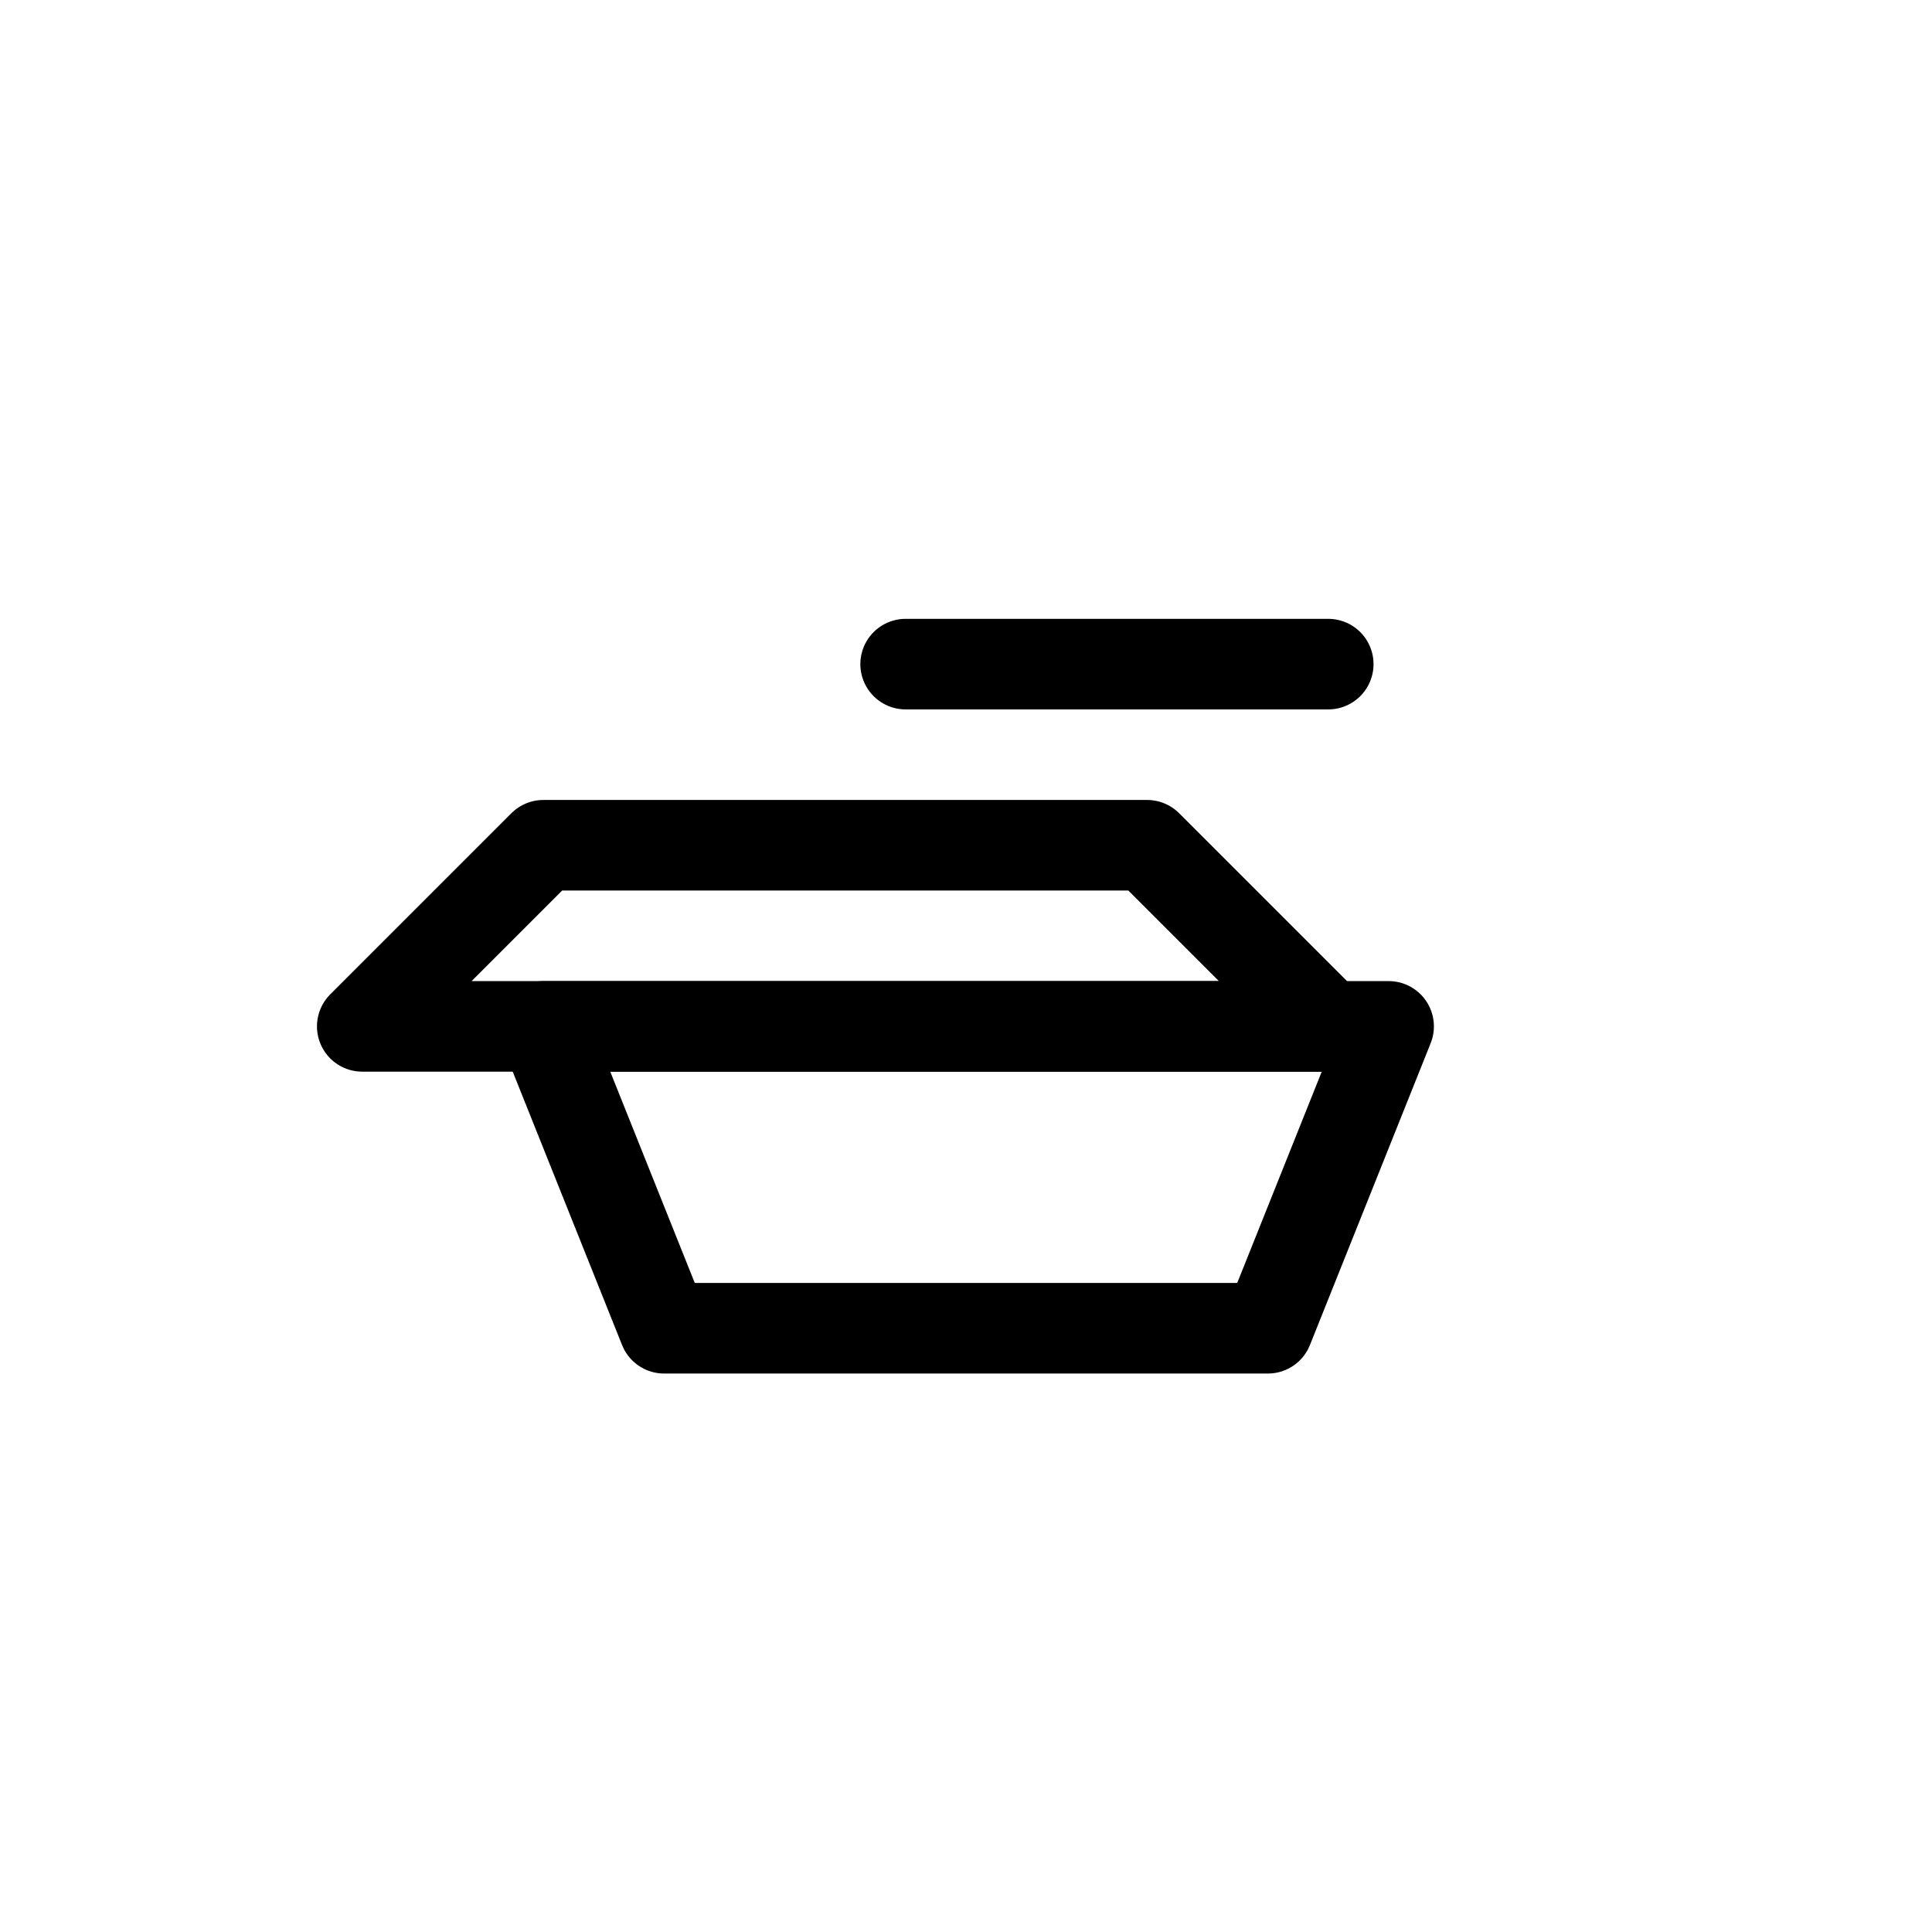
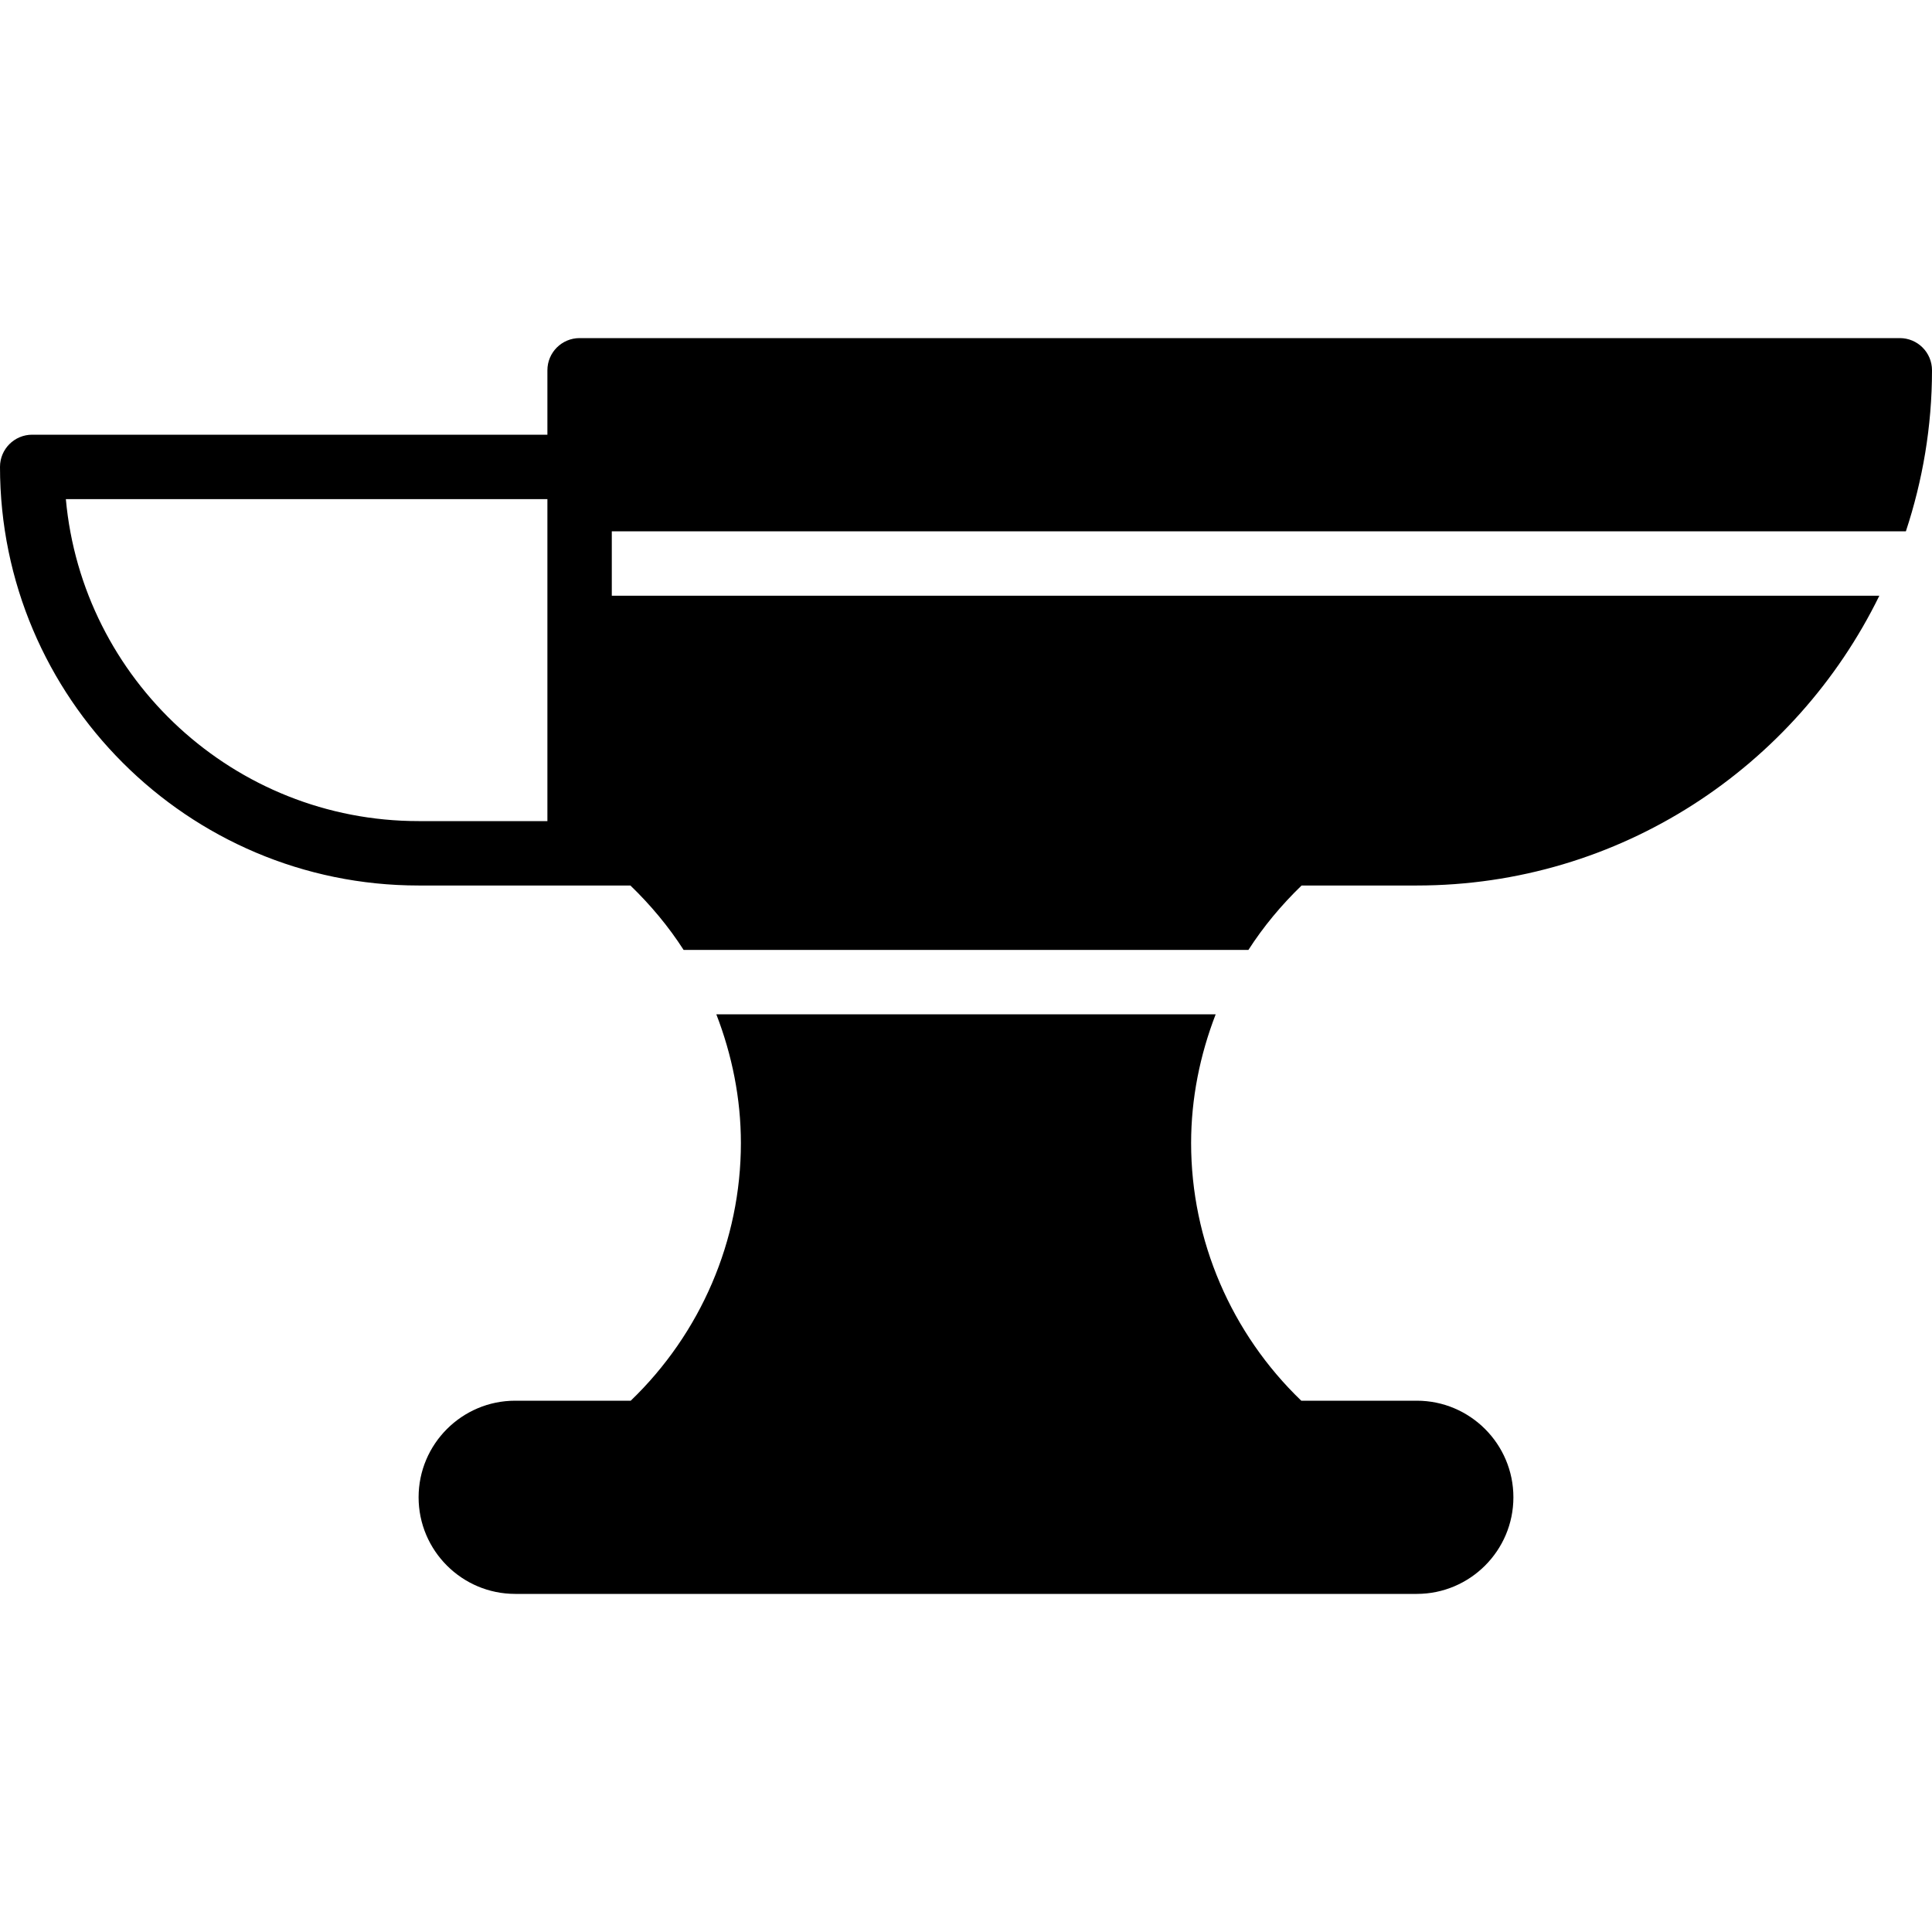
<svg xmlns="http://www.w3.org/2000/svg" viewBox="0 0 64 64">
-   <g id="icon" fill="none" stroke="currentColor" stroke-width="3" stroke-linecap="round" stroke-linejoin="round">
-     <path d="M18 28h20l6 6h-32z" />
-     <path d="M18 34h28l-4 10H22z" />
-     <path d="M30 22h14" />
+   <g id="icon" fill="currentColor" transform="scale(0.125)">
+     <path d="M375.468,371.2H344.85c-18.534-17.818-29.193-42.47-29.193-68.267c0-11.802,2.338-23.339,6.511-34.133H189.833             c4.173,10.795,6.511,22.332,6.511,34.133c0,25.796-10.658,50.449-29.193,68.267h-30.618c-14.114,0-25.6,11.486-25.6,25.6             s11.486,25.6,25.6,25.6h238.933c14.114,0,25.6-11.486,25.6-25.6S389.582,371.2,375.468,371.2z" />
+     <path d="M505.079,140.8c4.437-13.44,6.921-27.759,6.921-42.667c0-4.719-3.814-8.533-8.533-8.533H153.6             c-4.719,0-8.533,3.814-8.533,8.533V115.2H8.533C3.814,115.2,0,119.014,0,123.733C0,184.9,49.766,234.667,110.933,234.667H153.6             h13.466c5.359,5.18,10.121,10.88,14.097,17.067h149.683c3.977-6.187,8.73-11.887,14.089-17.067h30.532             c53.845,0,100.369-31.411,122.581-76.8H162.133V140.8H505.079z M145.067,149.333V217.6h-34.133             c-48.879,0-89.156-37.555-93.483-85.333h127.616V149.333z" />
  </g>
</svg>
